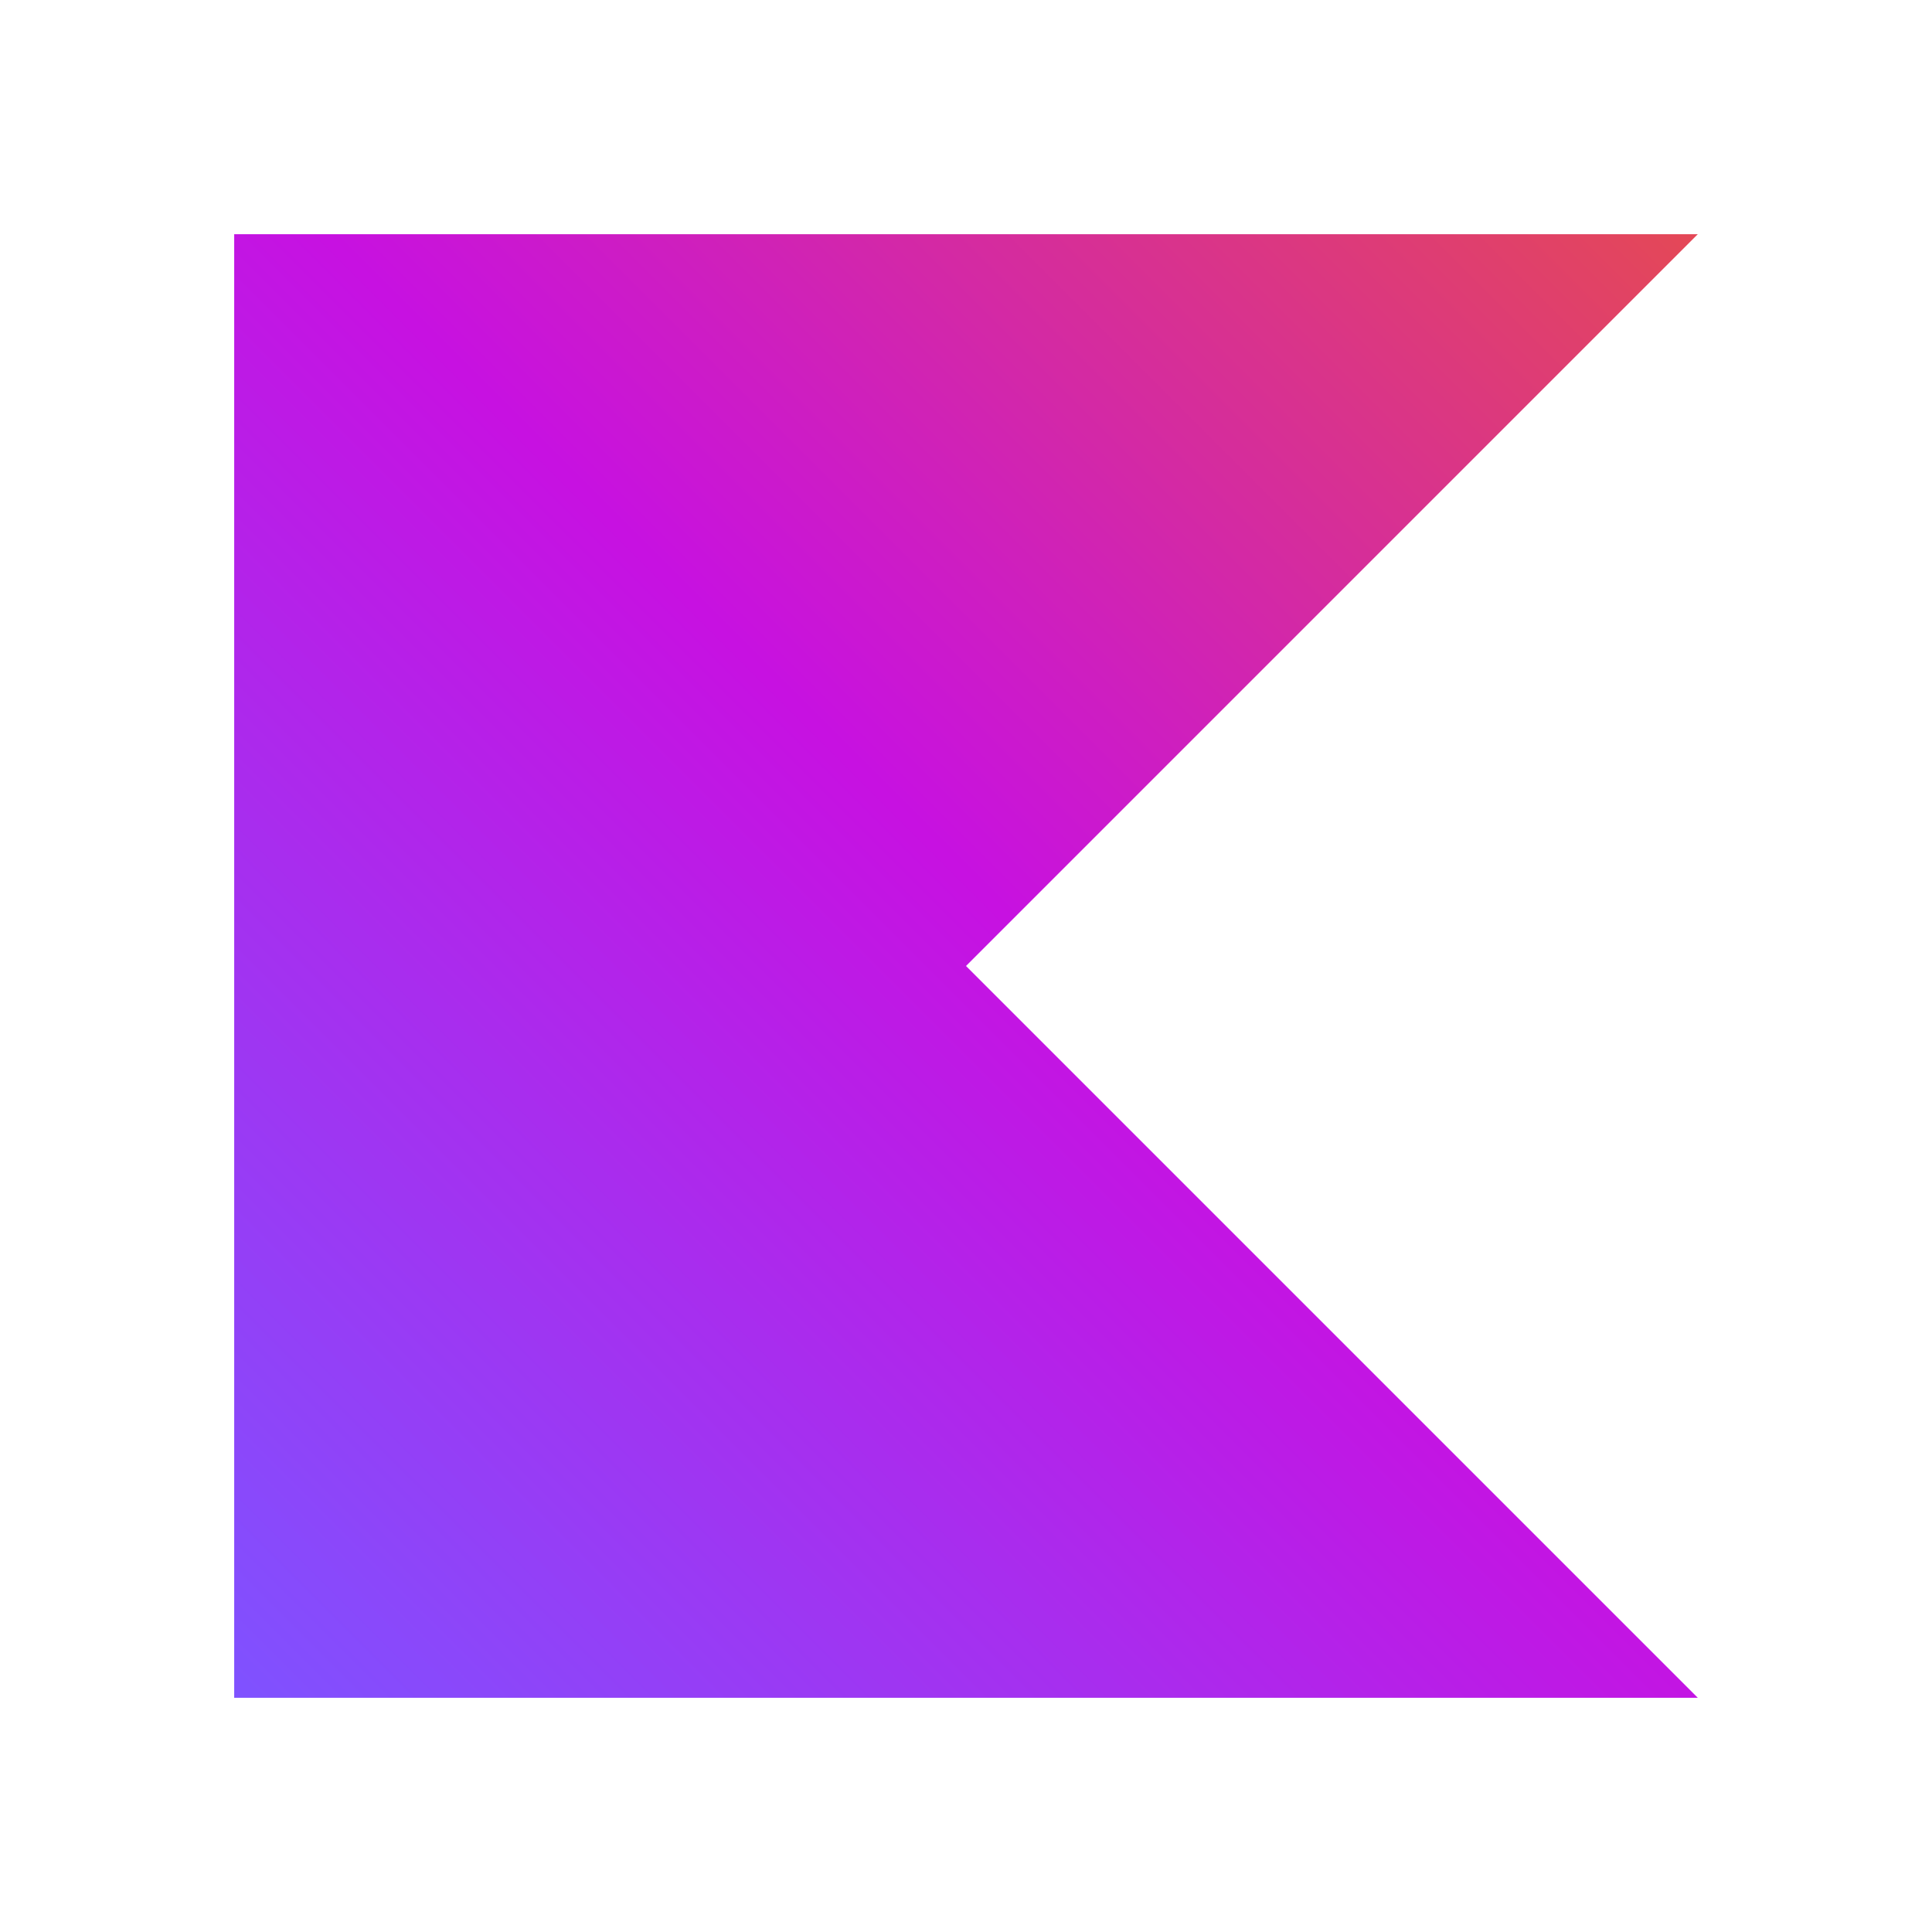
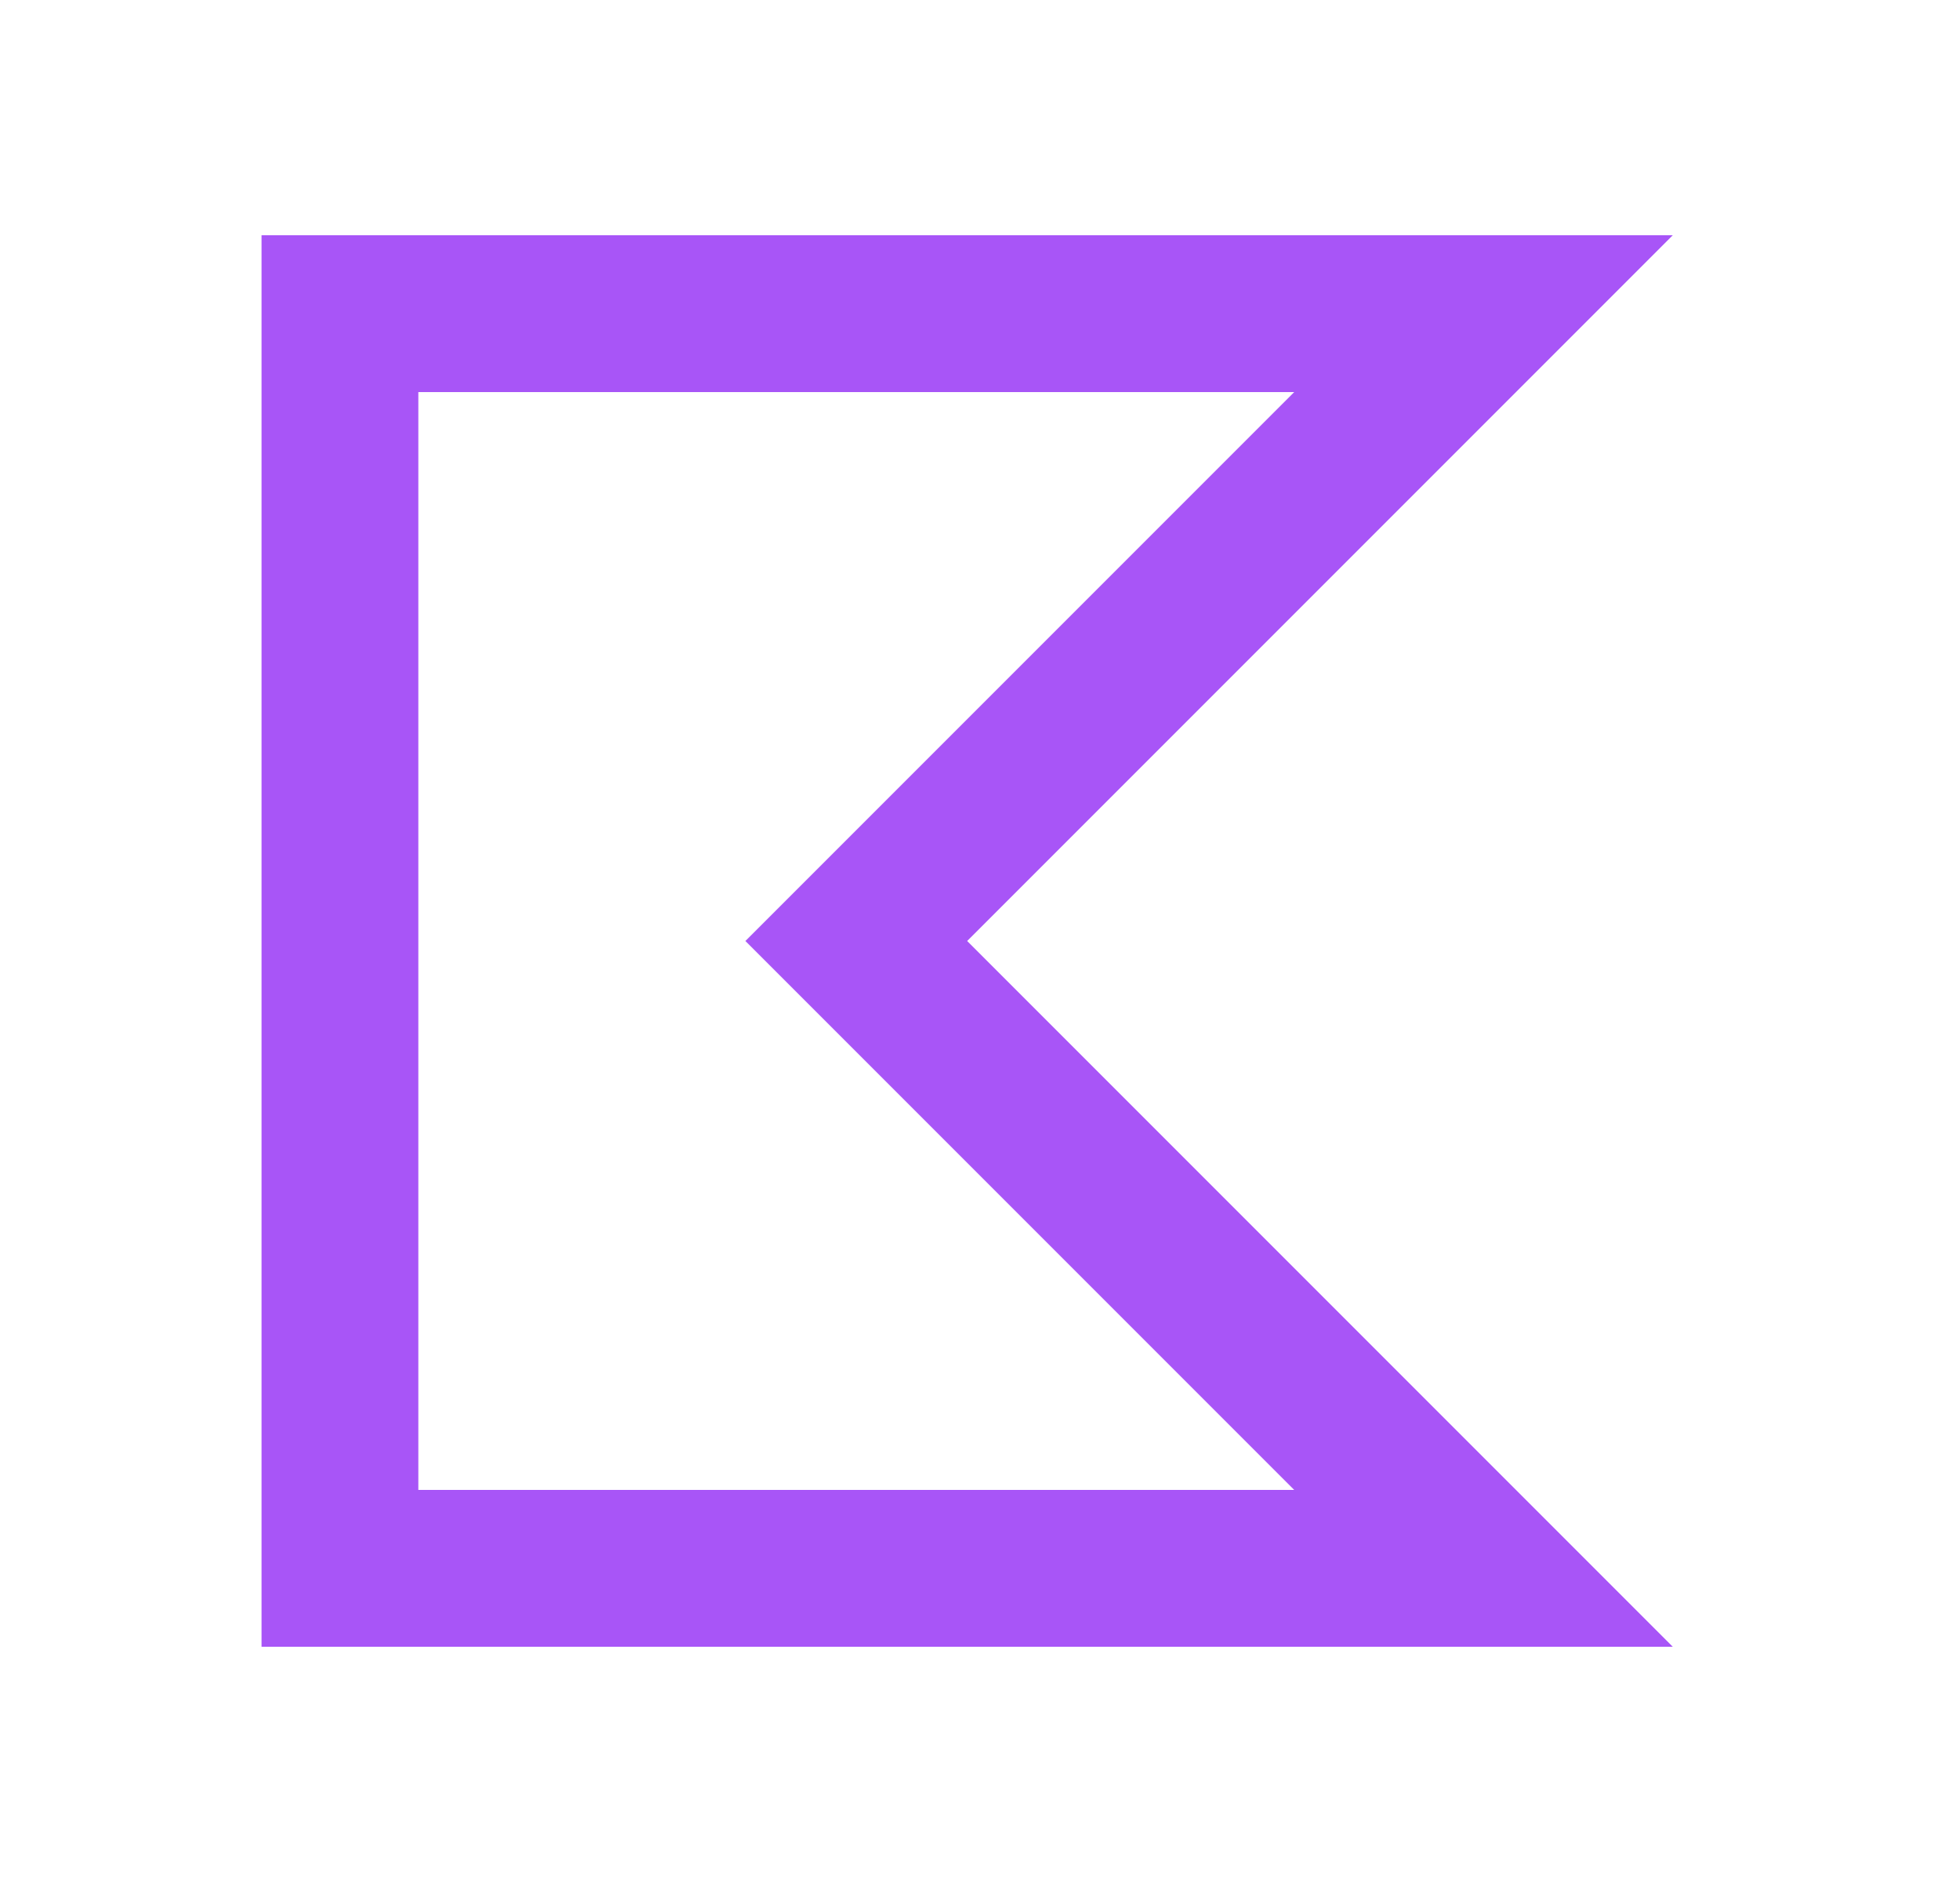
- <svg xmlns="http://www.w3.org/2000/svg" viewBox="0 0 128 128">
-   <defs>
-     <linearGradient id="a" x1="500.003" x2="-.097" y1="579.106" y2="1079.206" gradientTransform="translate(15.534 -96.774) scale(.1939)" gradientUnits="userSpaceOnUse">
-       <stop offset=".003" stop-color="#e44857" />
-       <stop offset=".469" stop-color="#c711e1" />
-       <stop offset="1" stop-color="#7f52ff" />
-     </linearGradient>
-   </defs>
-   <path fill="url(#a)" d="M112.484 112.484H15.516V15.516h96.968L64 64Zm0 0" />
+ <svg xmlns="http://www.w3.org/2000/svg" width="25" height="24" viewBox="0 0 25 24" fill="none">
+   <path d="M18.922 20H4.336V4H18.922L11.629 11.293L10.922 12L11.629 12.707L18.922 20Z" stroke="#A855F7" stroke-width="2" />
</svg>
